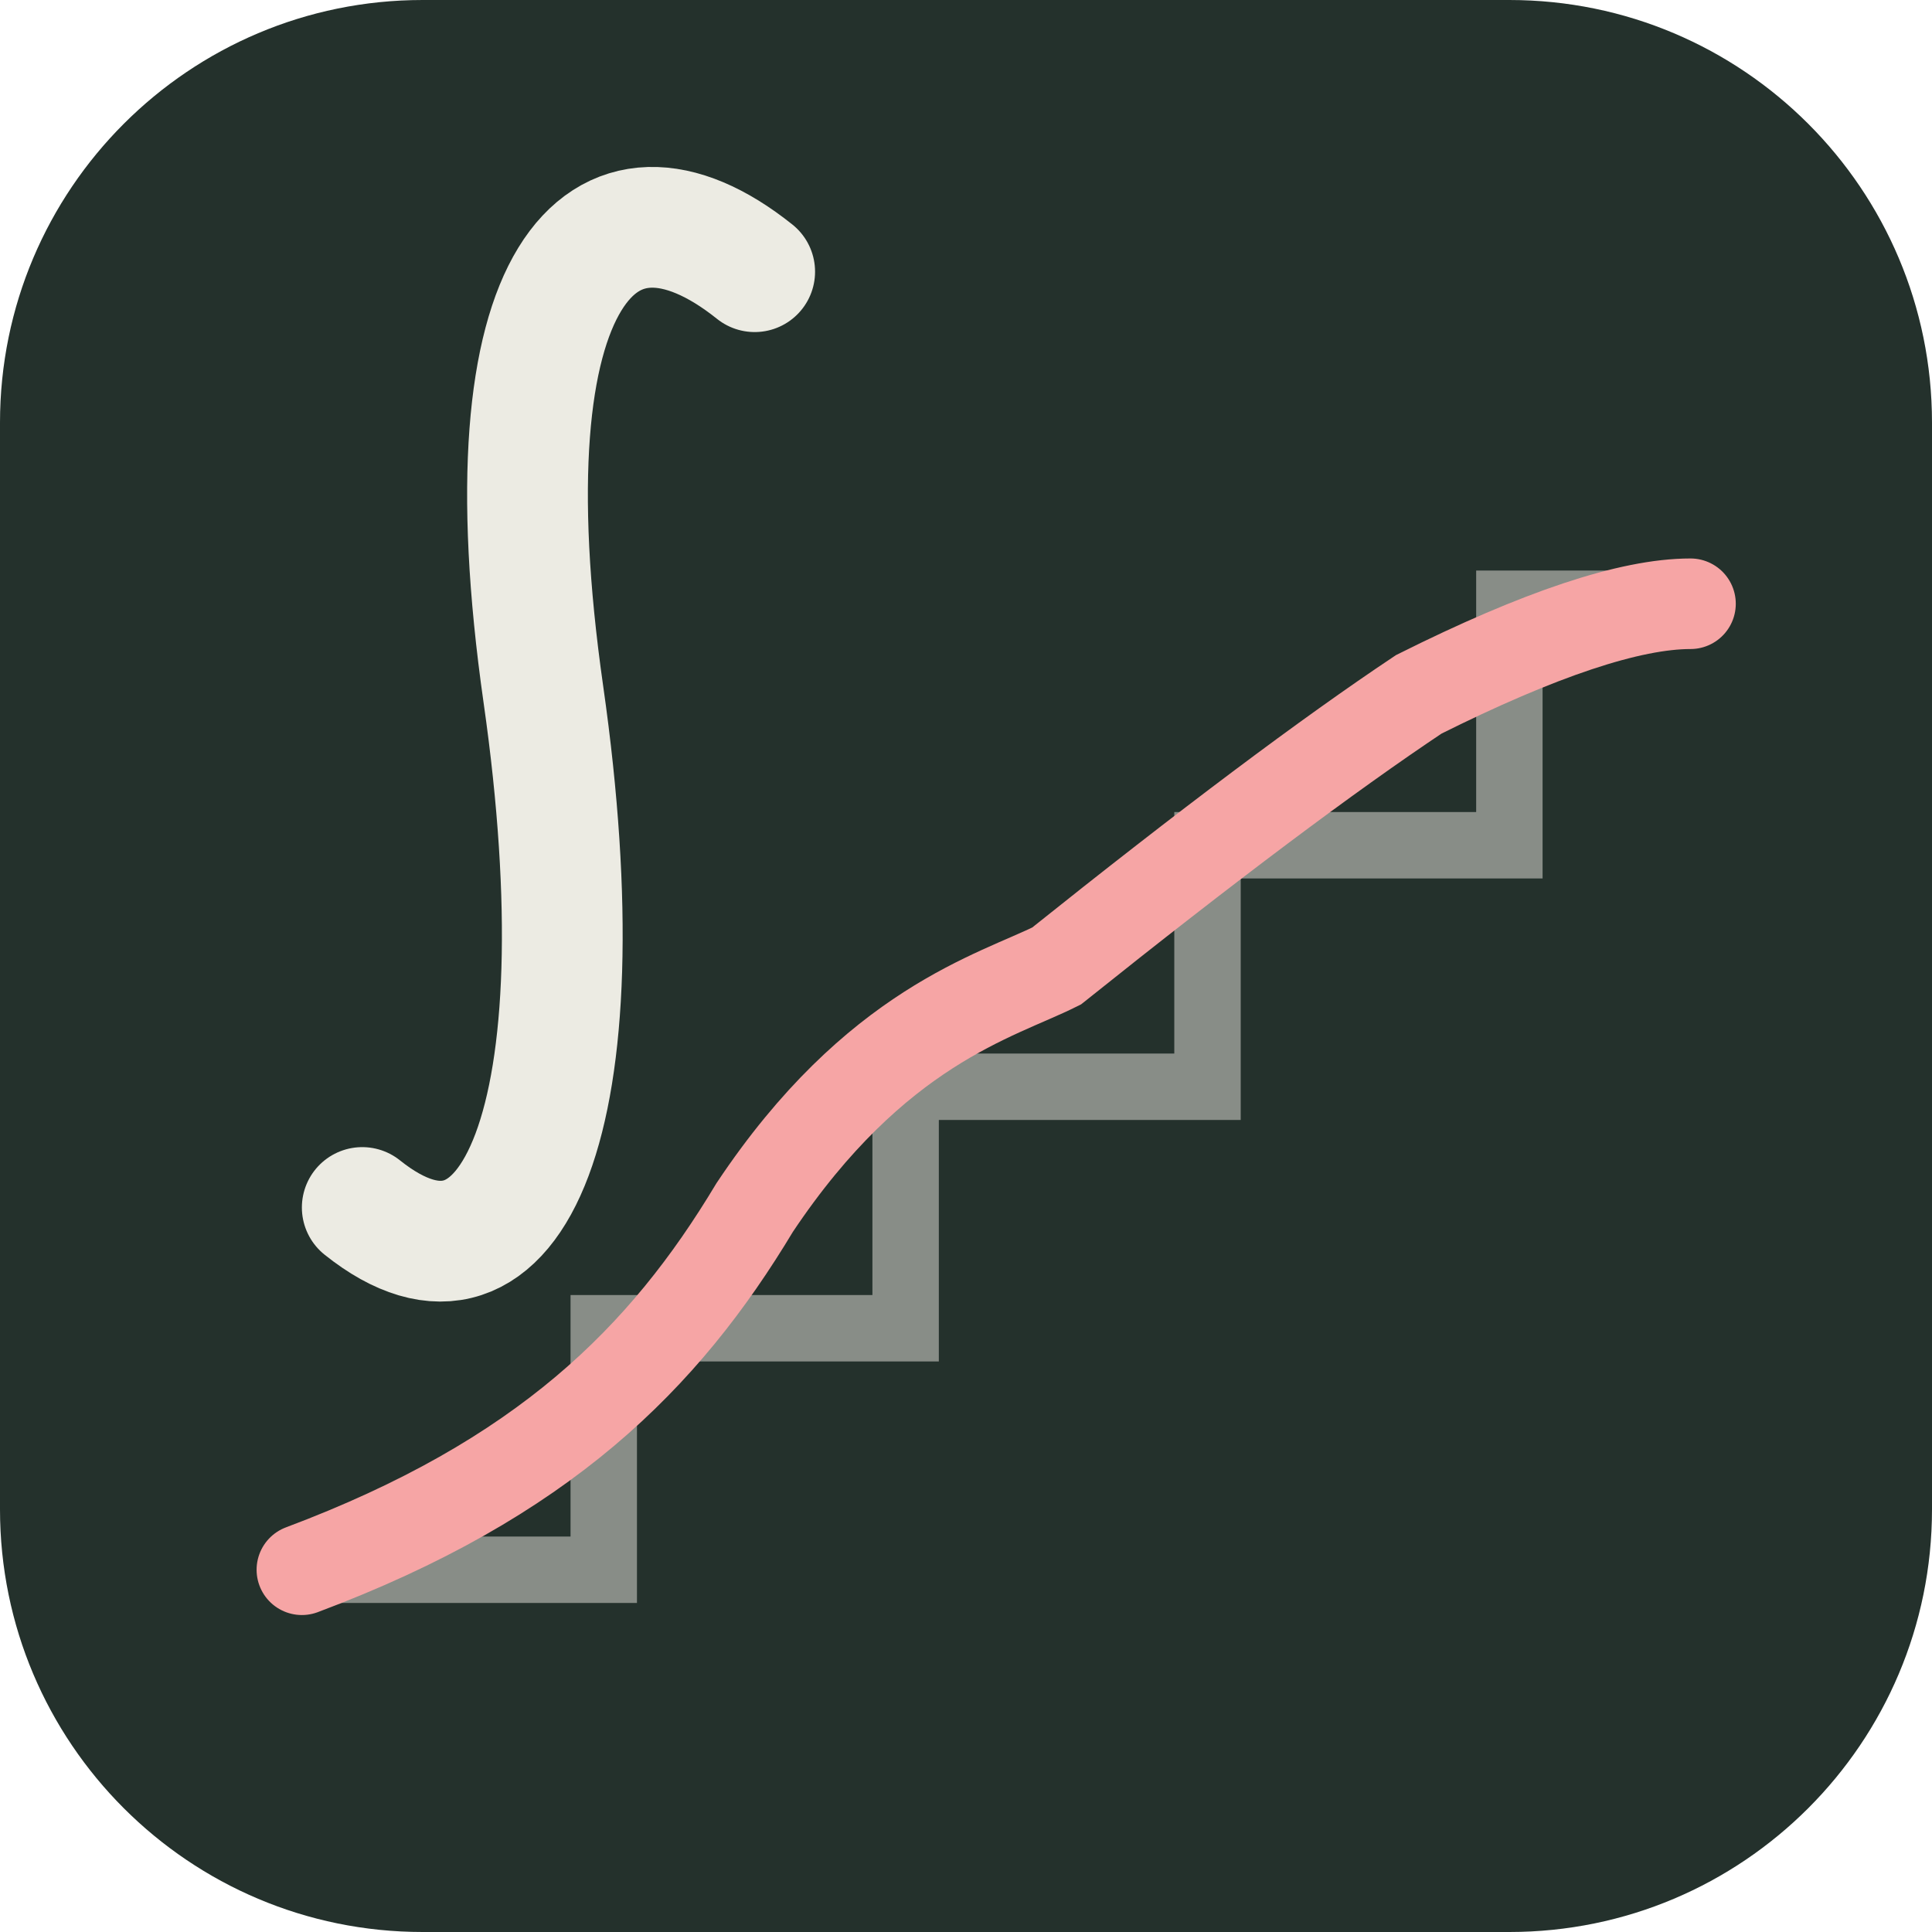
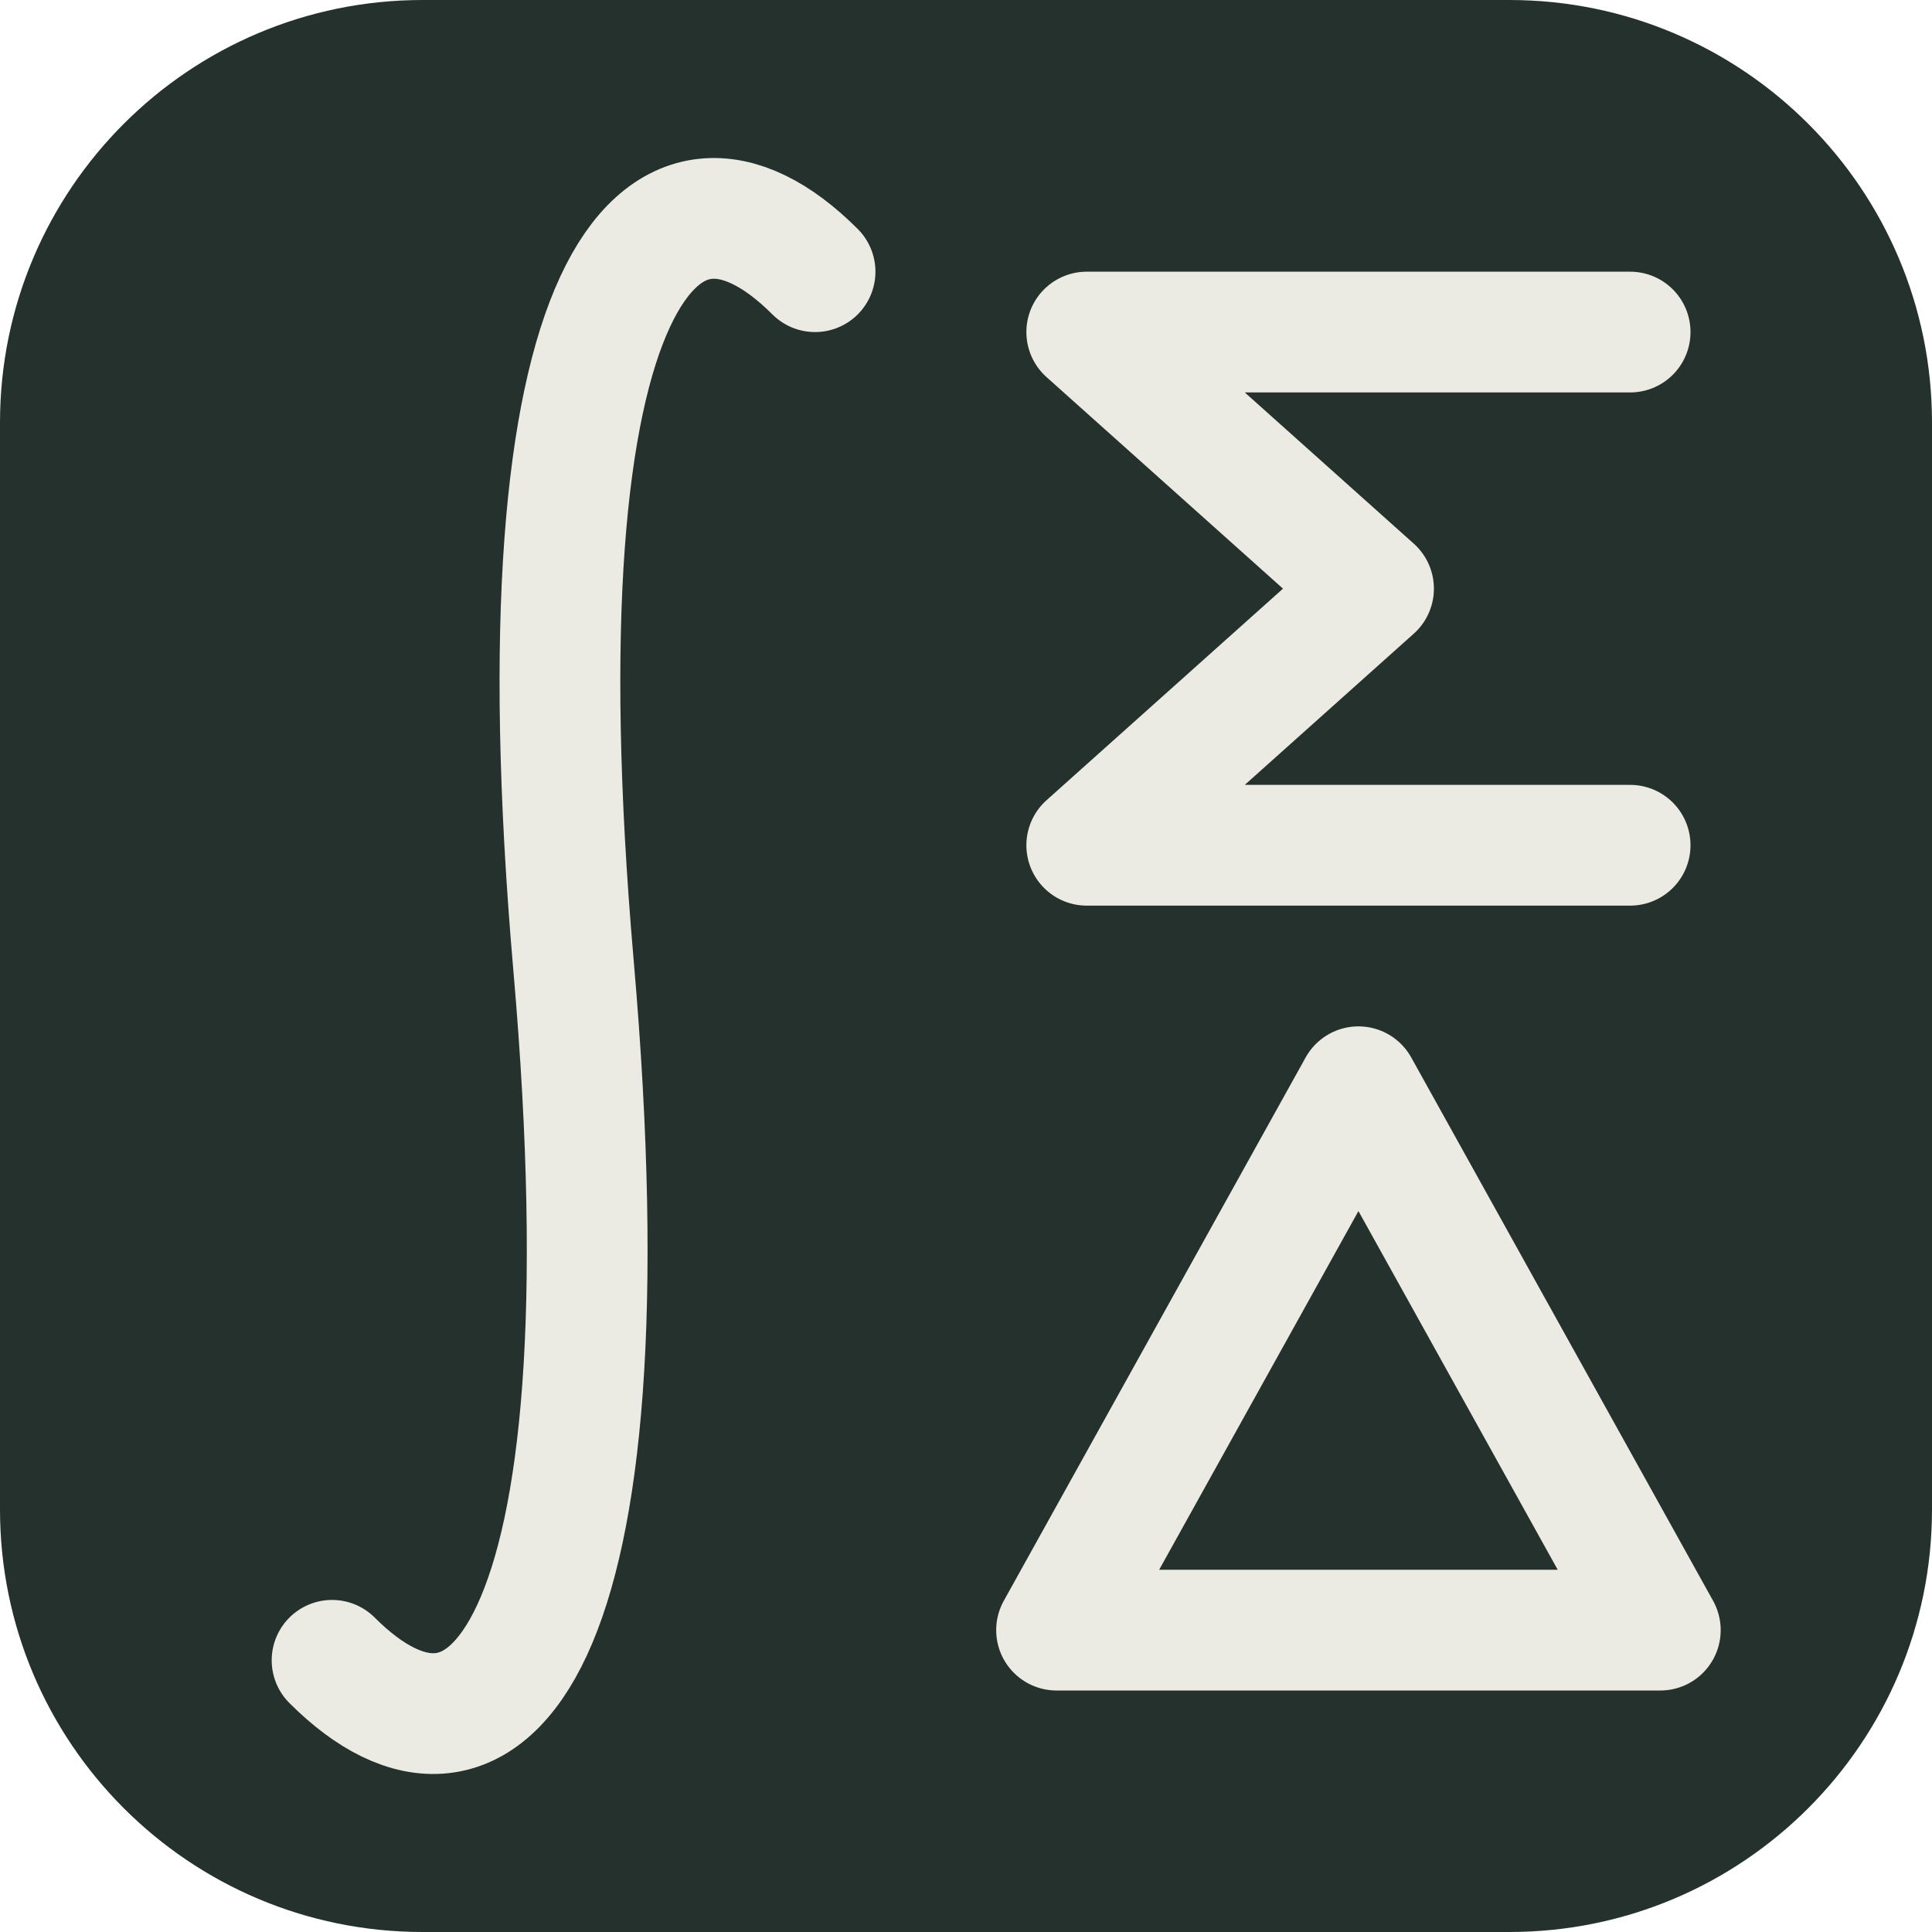
<svg xmlns="http://www.w3.org/2000/svg" viewBox="0 0 64 64">
  <rect width="64" height="64" rx="14" fill="#24312c" />
-   <path d="M10 52 H20 V44 H30 V36 H40 V28 H50 V20 H56" fill="none" stroke="#ecebe3" stroke-width="2.2" stroke-opacity=".5" />
-   <path d="M10 52 C18 49 22 45 25 40 C29 34 33 33 35 32 C40 28 44 25 47 23 C51 21 54 20 56 20" fill="none" stroke="#f6a5a5" stroke-width="3" stroke-linecap="round" />
-   <path d="M25 9 C20 5 16 9 18 23 C20 37 17 44 12 40" fill="none" stroke="#ecebe3" stroke-width="4" stroke-linecap="round" />
+   <g fill="none" stroke="#ecebe3" stroke-width="4" stroke-linecap="round" stroke-linejoin="round">
+     <path d="M27 9 C22 4 17 9 19 32 C21 55 16 60 11 55" />
+     <path d="M54 11 H36 L45.5 19.5 L36 28 H54" />
+     <path d="M45 36 L55 54 H35 Z" />
+   </g>
</svg>
